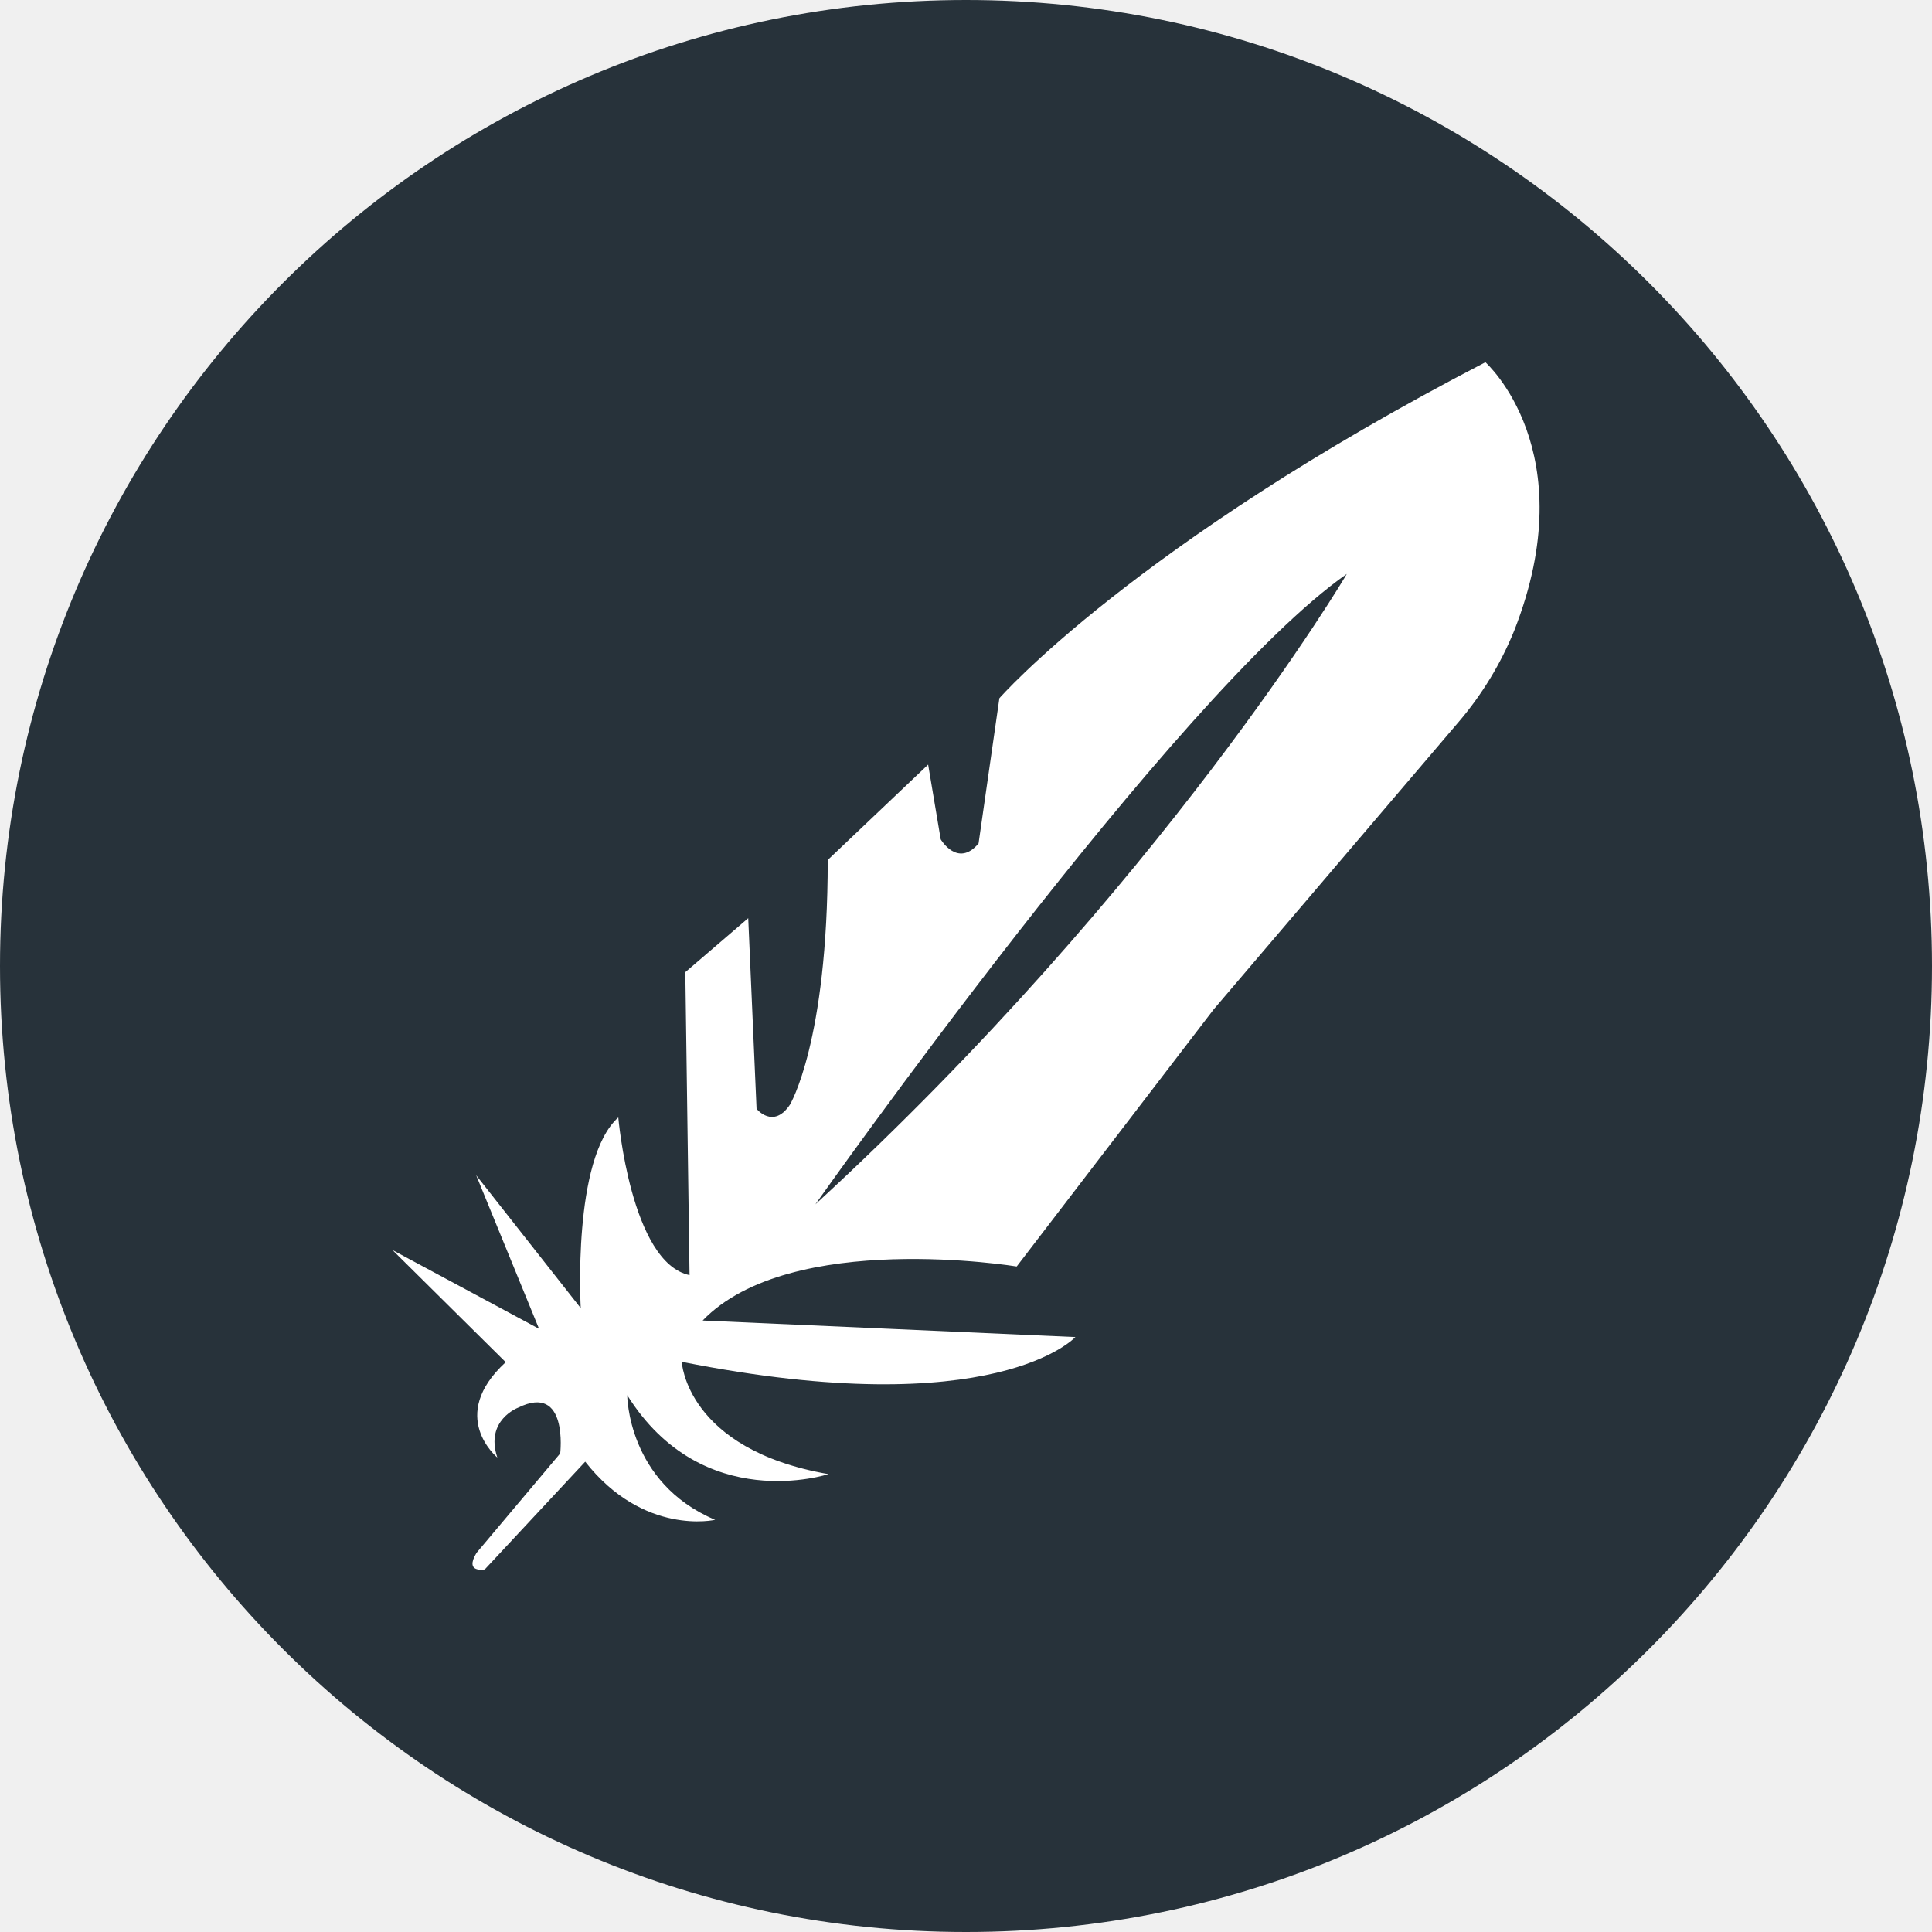
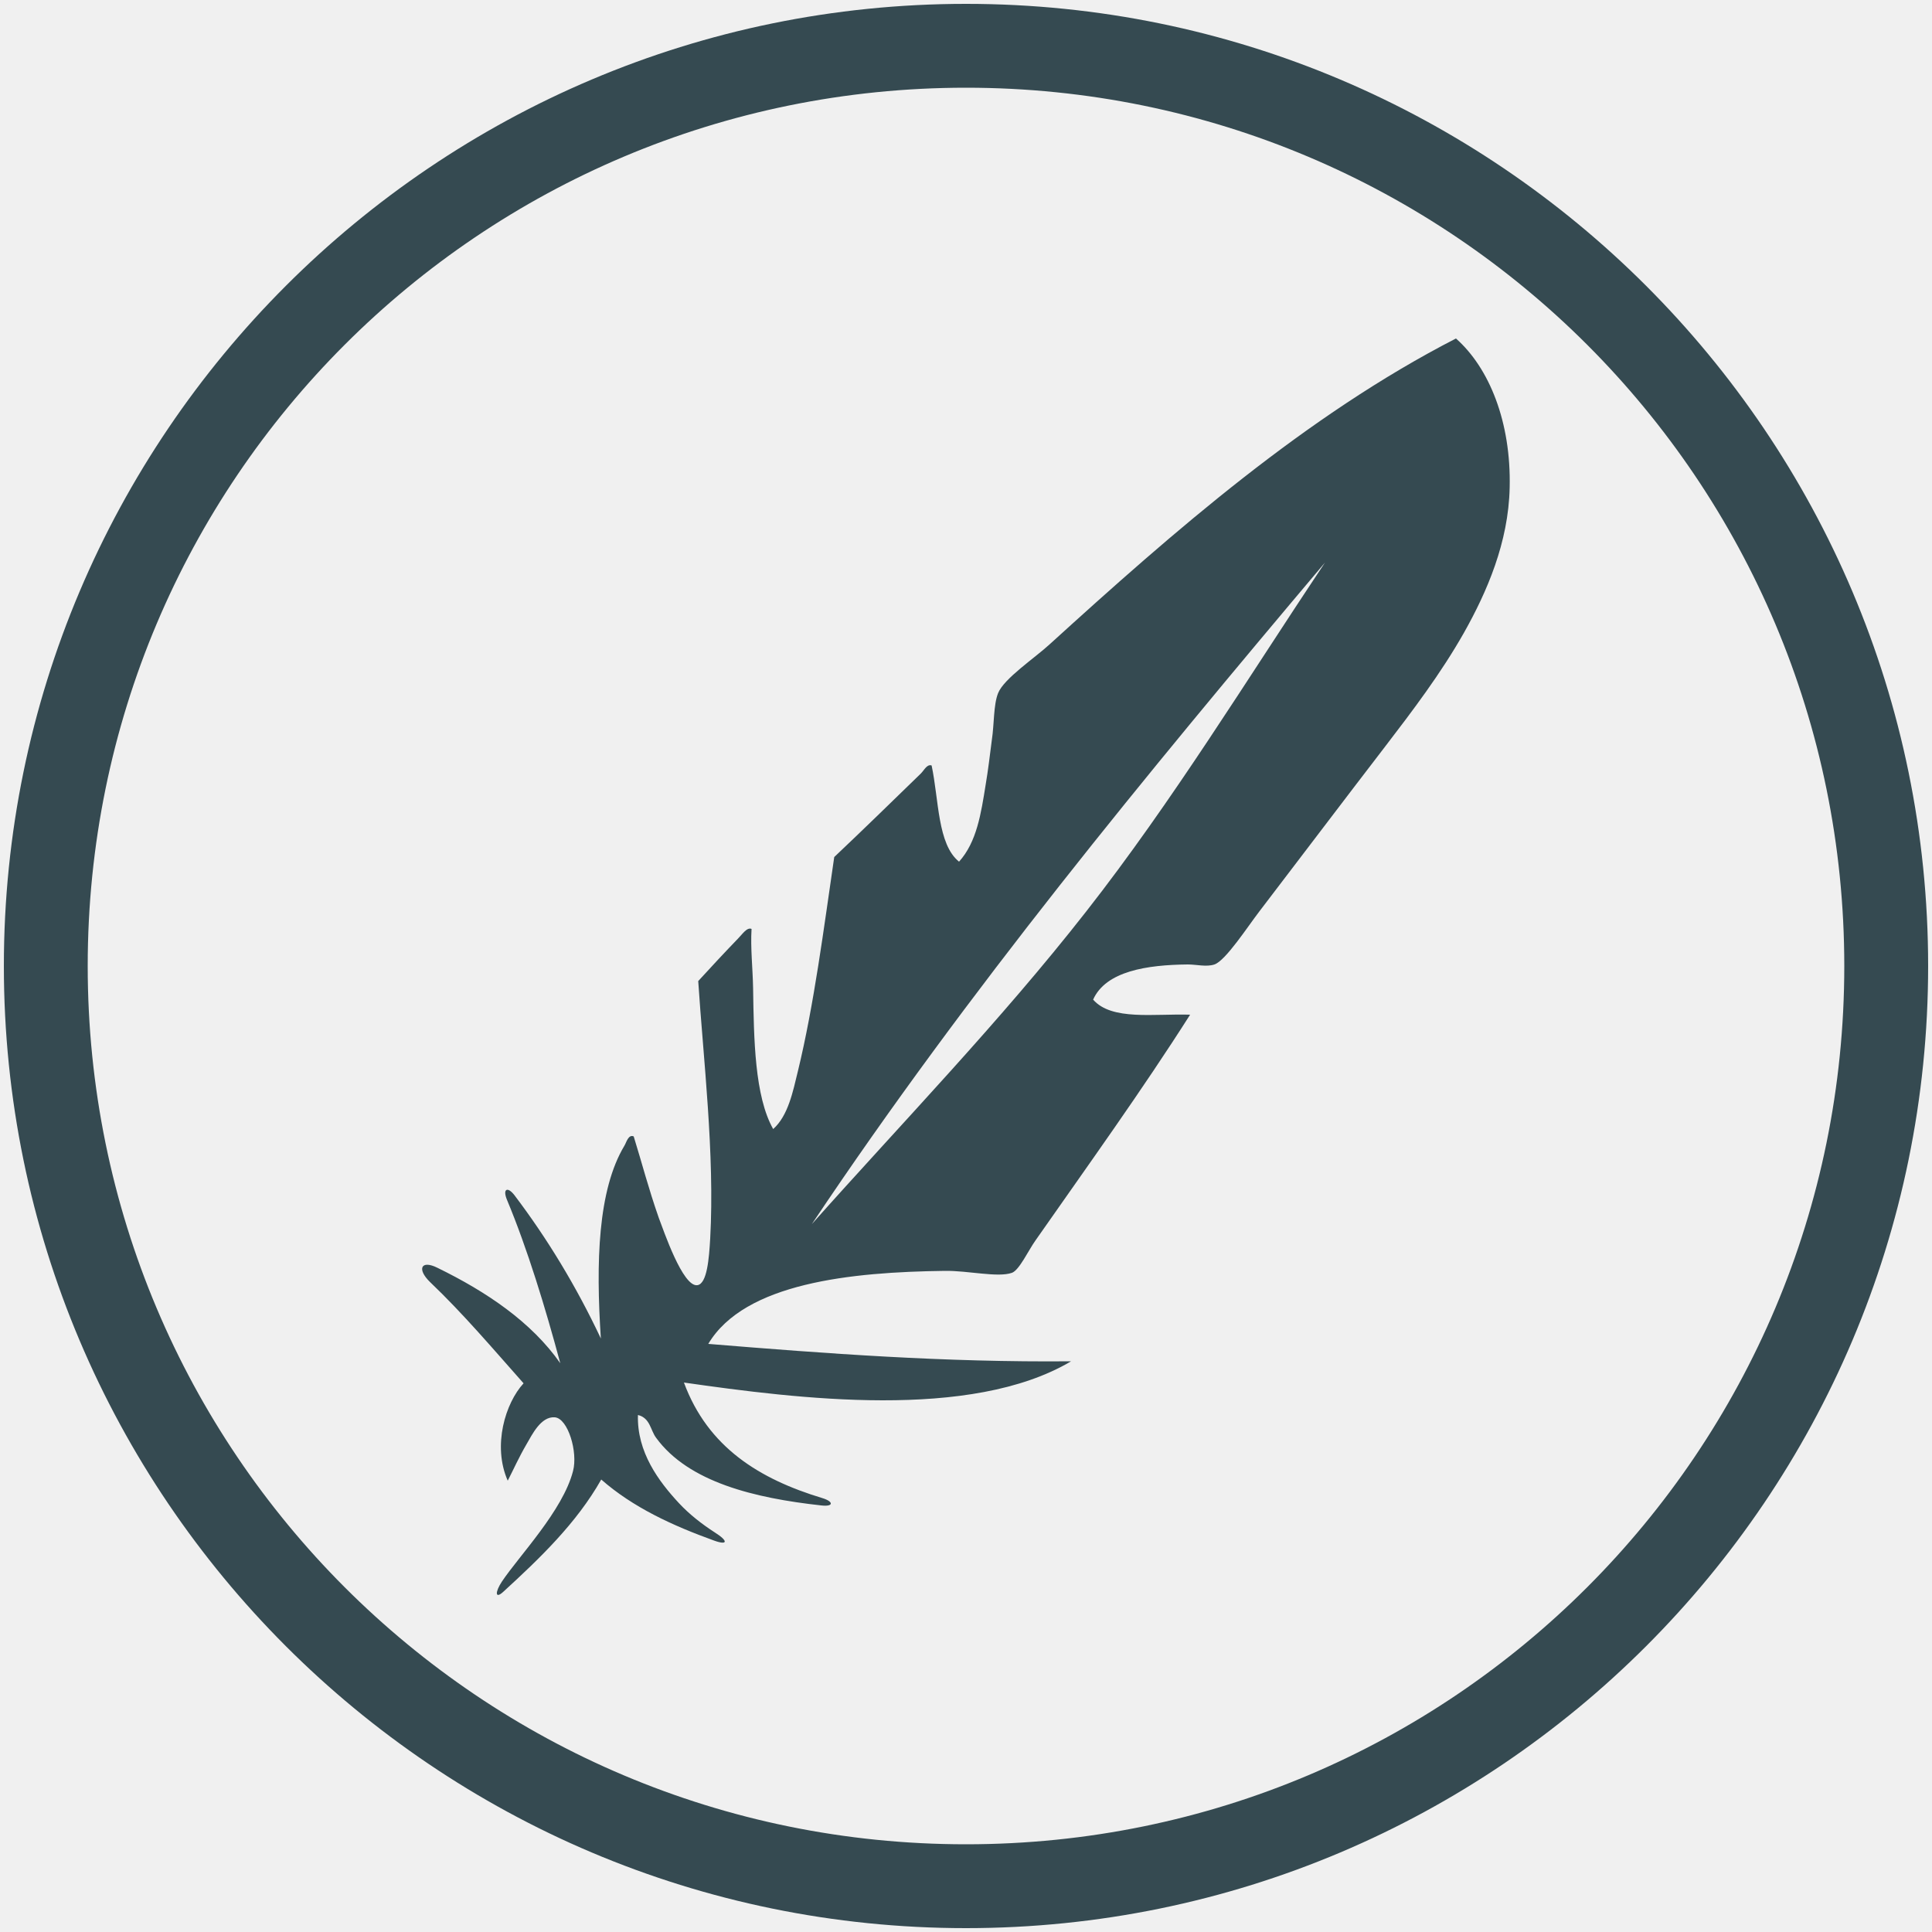
- <svg xmlns="http://www.w3.org/2000/svg" height="32" viewBox="0 0 32 32" width="32">
-   <g fill="none">
-     <circle cx="16" cy="16" fill="#27323a" r="16" />
-     <path d="M24.603 6s1.647 1.464.478 4.443a5.53 5.53 0 01-.914 1.506l-4.065 4.77-3.262 4.258s-3.746-.616-5.202.895l6.174.274s-1.318 1.443-6.52.41c0 0 .07 1.448 2.429 1.86 0 0-2.083.689-3.332-1.307 0 0 0 1.448 1.456 2.064 0 0-1.18.274-2.152-.963L8.03 25.994s-.345.069-.138-.273l1.387-1.648s.138-1.169-.696-.758c0 0-.553.205-.346.826 0 0-.834-.684.139-1.579L6.5 20.704l2.428 1.305-1.041-2.543 1.732 2.201s-.144-2.474.622-3.159c0 0 .207 2.406 1.18 2.612l-.07-5.018 1.042-.894.138 3.158s.276.342.552-.068c0 0 .627-1.032.627-4.054l1.663-1.58.208 1.238s.281.479.627.068l.345-2.405s2.22-2.543 8.05-5.565zm-11.1 13.95c5.754-5.29 8.81-10.444 8.804-10.444-2.842 1.99-8.804 10.445-8.804 10.445z" fill="#fff" />
-   </g>
+ <svg xmlns="http://www.w3.org/2000/svg" version="1.1" id="ftc" x="0px" y="0px" viewBox="0 0 500 500" style="enable-background:new 0 0 500 500;" xml:space="preserve">
+   <style type="text/css">
+ 	.st0{fill:#354A51;}
+ </style>
+   <path class="st0" d="M250,1C112.6,1,1,112.6,1,250s111.6,249,249,249s249-111.6,249-249S387.4,1,250,1z M250,22.7  c125.7,0,227.3,101.7,227.3,227.3S375.7,477.3,250,477.3S22.7,375.7,22.7,250S124.3,22.7,250,22.7z M376.8,87.6  c-38.9,20-73.1,50-105.1,79.1c-3.9,3.6-11.9,8.9-13.4,12.7c-1.2,3-1,8.1-1.6,12c-0.5,3.9-1,8.1-1.6,11.6c-1.2,7.5-2.3,14.9-6.9,20  c-5.6-4.5-5.2-16-7.1-24.9c-1.2-0.4-1.9,1.2-2.8,2.1c-7,6.8-15.2,14.8-22.4,21.6c-2.7,18.4-5.2,38.1-9.4,55.4  c-1.3,5.3-2.5,11.5-6.4,15c-4.8-8.5-5-23.2-5.2-36.5c-0.1-5.2-0.7-10.4-0.4-15.3c-1.2-0.5-2.4,1.4-3.5,2.5c-3.1,3.2-7.2,7.6-10.3,11  c1.3,19.9,4.3,44.9,3.1,66.6c-0.3,5.2-0.8,11.7-3.3,12.1c-3.8,0.6-8.8-14.3-10-17.4c-2.7-7.7-4.3-14-6.5-21.1  c-1.4-0.6-1.9,1.6-2.4,2.4c-6.9,11.5-7.4,30.2-6.1,49.9c-6.4-13.6-13.9-25.9-22.3-37c-1.8-2.4-3.2-1.8-2,1.1  c5.3,12.7,9.9,27.8,13.8,42.3c-7.5-10.7-19.1-18.5-31.8-24.7c-4.2-2.1-5.4,0.3-1.9,3.7c8.6,8.2,16.3,17.3,24.2,26.2  c-4.7,5.1-8.1,16.1-4.1,25.2c1.6-3.1,2.8-5.9,4.9-9.5c1.4-2.4,3.7-7.2,7.3-6.9c3.4,0.3,6,9,4.7,13.9c-2.6,10.2-14,22-18.4,28.6  c-1.8,2.7-1.8,4.6,0.3,2.7c9.5-8.7,19-17.8,25.4-29.1c8.2,7.2,18.4,11.9,29.2,15.8c3.6,1.3,3.7,0.1,0.2-2.1  c-3.4-2.2-6.6-4.7-9.3-7.6c-5.2-5.6-10.9-13.2-10.6-22.8c3.2,0.8,3.2,3.9,4.7,5.9c8.4,11.5,25.5,15.6,42.7,17.5  c3.3,0.4,3.3-1,0.3-1.9c-16.2-4.9-29.6-13.1-35.8-29.9c29.4,4.2,74.2,9.9,100.2-5.5c-32.8,0.3-63.4-2-93.9-4.5  c9.4-15.8,37-18.6,61.2-18.9c6-0.1,13.7,1.8,17.4,0.5c1.9-0.7,4.3-5.9,6.1-8.4c13.7-19.6,27.6-38.9,40-58.4  c-9.3-0.3-20.3,1.6-25.1-3.9c3.3-7.4,14-9,24.5-9.1c2.3,0,4.8,0.7,6.9,0c2.9-1,8.6-9.8,11.6-13.7c10.7-14,22.5-29.6,32.5-42.6  c7.2-9.4,14.5-19,20.5-29.6c5.9-10.5,11.5-23.3,11.8-37.5C391.1,109.2,385.4,95.2,376.8,87.6z M342.9,145.6  c-20.3,30.4-39.4,61.7-61.8,90.3c-22.3,28.5-47.5,54.5-71,80.9C250.6,256.2,296.5,200.6,342.9,145.6z" />
</svg>
